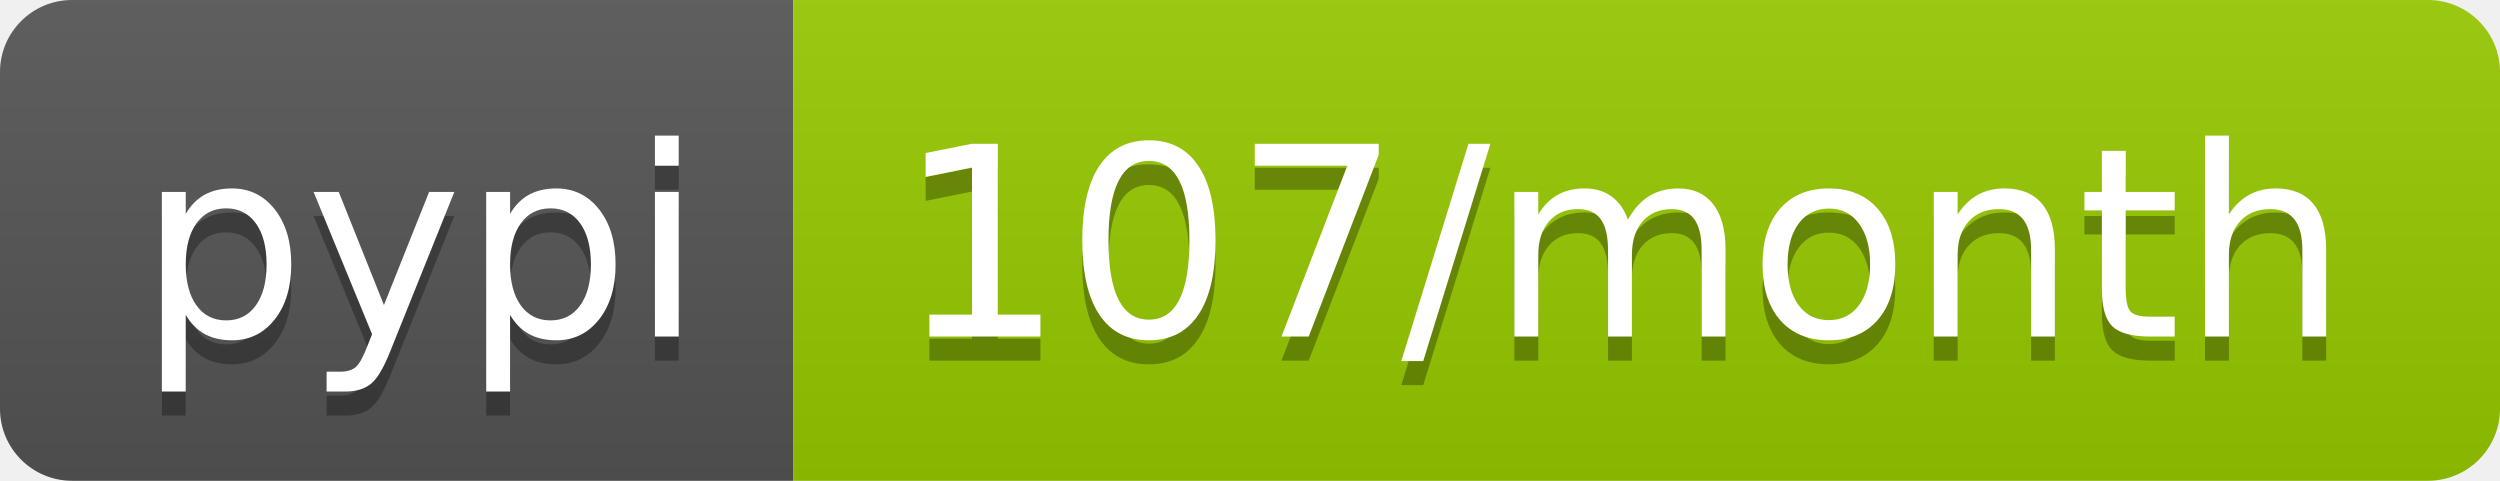
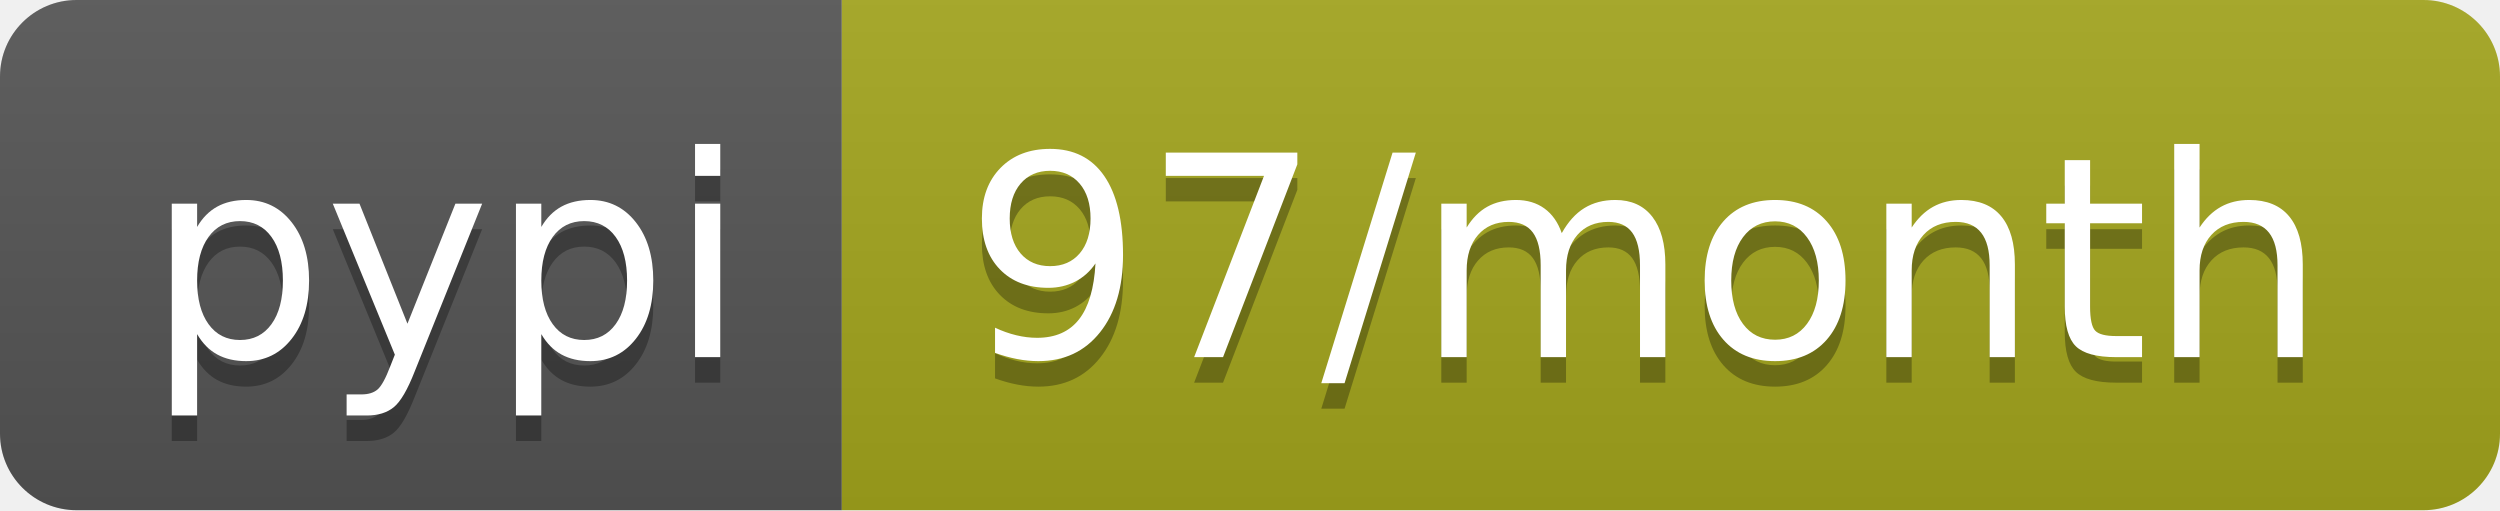
- <svg xmlns="http://www.w3.org/2000/svg" width="104" height="20">
+ <svg xmlns="http://www.w3.org/2000/svg" width="98" height="20">
  <linearGradient id="b" x2="0" y2="100%">
    <stop offset="0" stop-color="#bbb" stop-opacity=".1" />
    <stop offset="1" stop-opacity=".1" />
  </linearGradient>
  <clipPath id="a">
-     <rect width="104" height="20" rx="3" fill="#fff" />
+     <rect width="98" height="20" rx="3" fill="#fff" />
  </clipPath>
  <g clip-path="url(#a)">
    <path fill="#555" d="M0 0h33v20H0z" />
-     <path fill="#97ca00" d="M33 0h71v20H33z" />
-     <path fill="url(#b)" d="M0 0h104v20H0z" />
+     <path fill="#a4a61d" d="M33 0h65v20H33z" />
+     <path fill="url(#b)" d="M0 0h98v20H0z" />
  </g>
  <g fill="#fff" text-anchor="middle" font-family="DejaVu Sans,Verdana,Geneva,sans-serif" font-size="110">
    <text x="175" y="150" fill="#010101" fill-opacity=".3" transform="scale(.1)" textLength="230">pypi</text>
    <text x="175" y="140" transform="scale(.1)" textLength="230">pypi</text>
-     <text x="675" y="150" fill="#010101" fill-opacity=".3" transform="scale(.1)" textLength="610">107/month</text>
-     <text x="675" y="140" transform="scale(.1)" textLength="610">107/month</text>
+     <text x="645" y="150" fill="#010101" fill-opacity=".3" transform="scale(.1)" textLength="550">97/month</text>
+     <text x="645" y="140" transform="scale(.1)" textLength="550">97/month</text>
  </g>
</svg>
